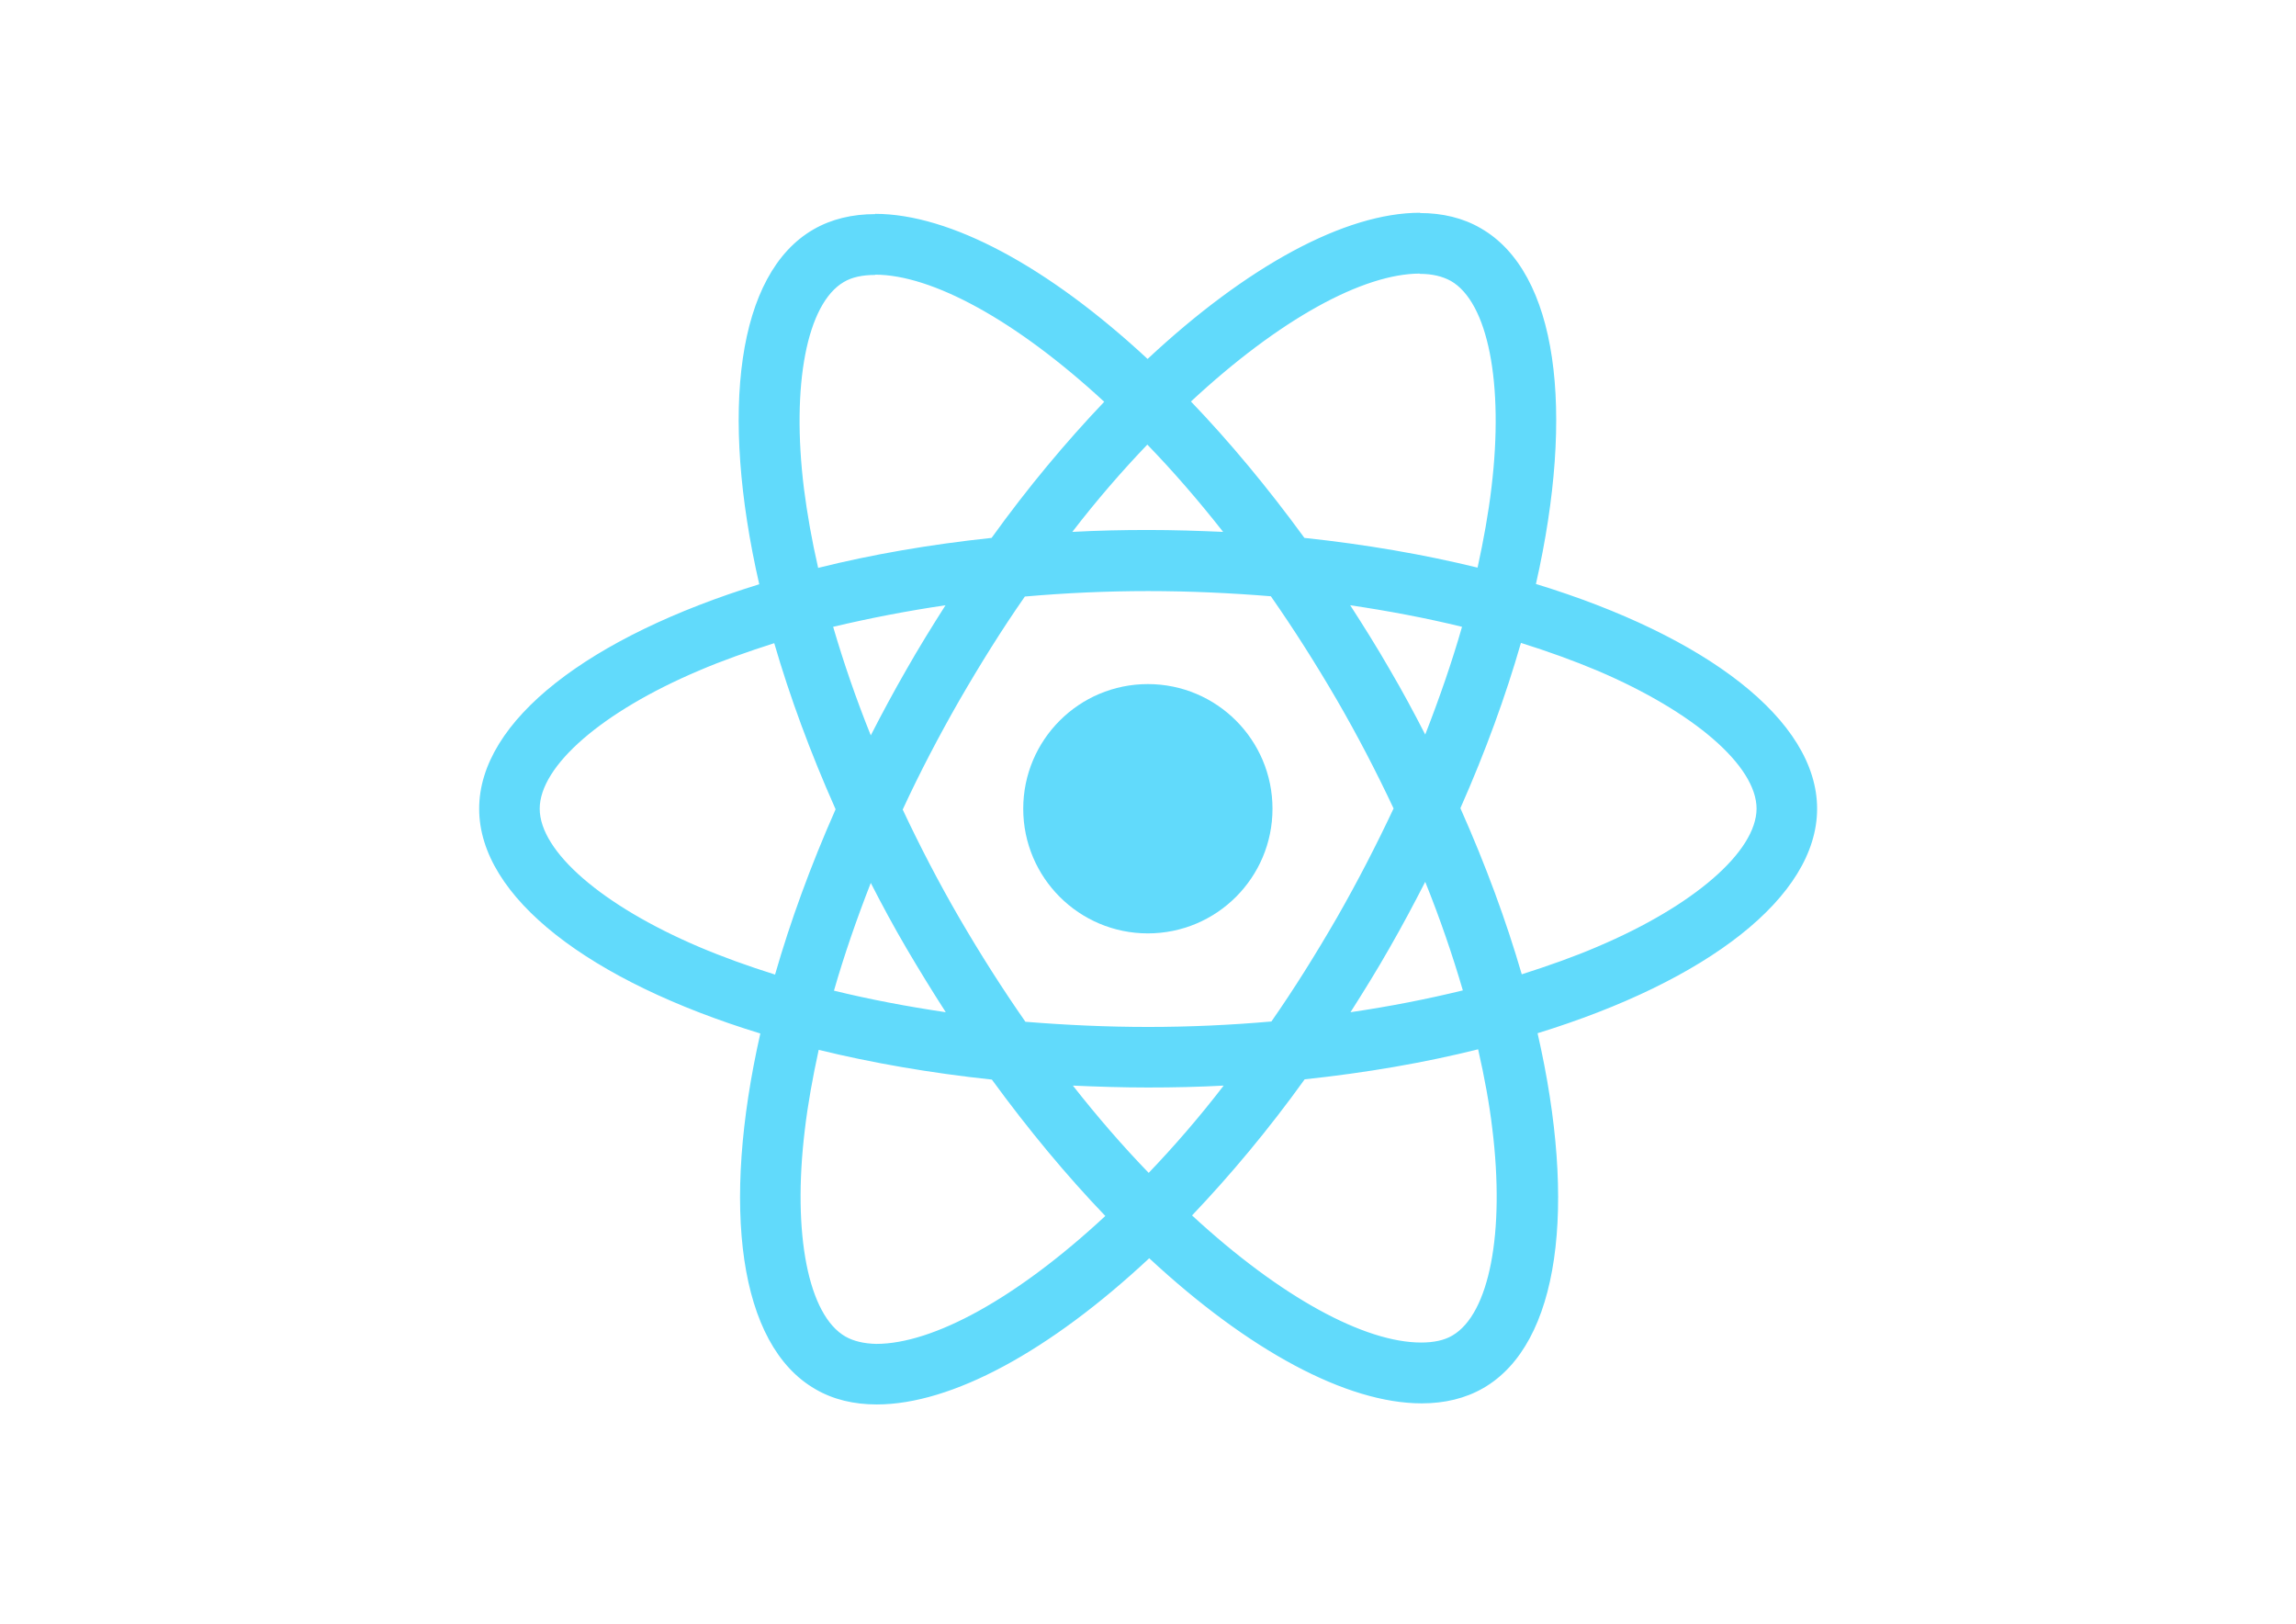
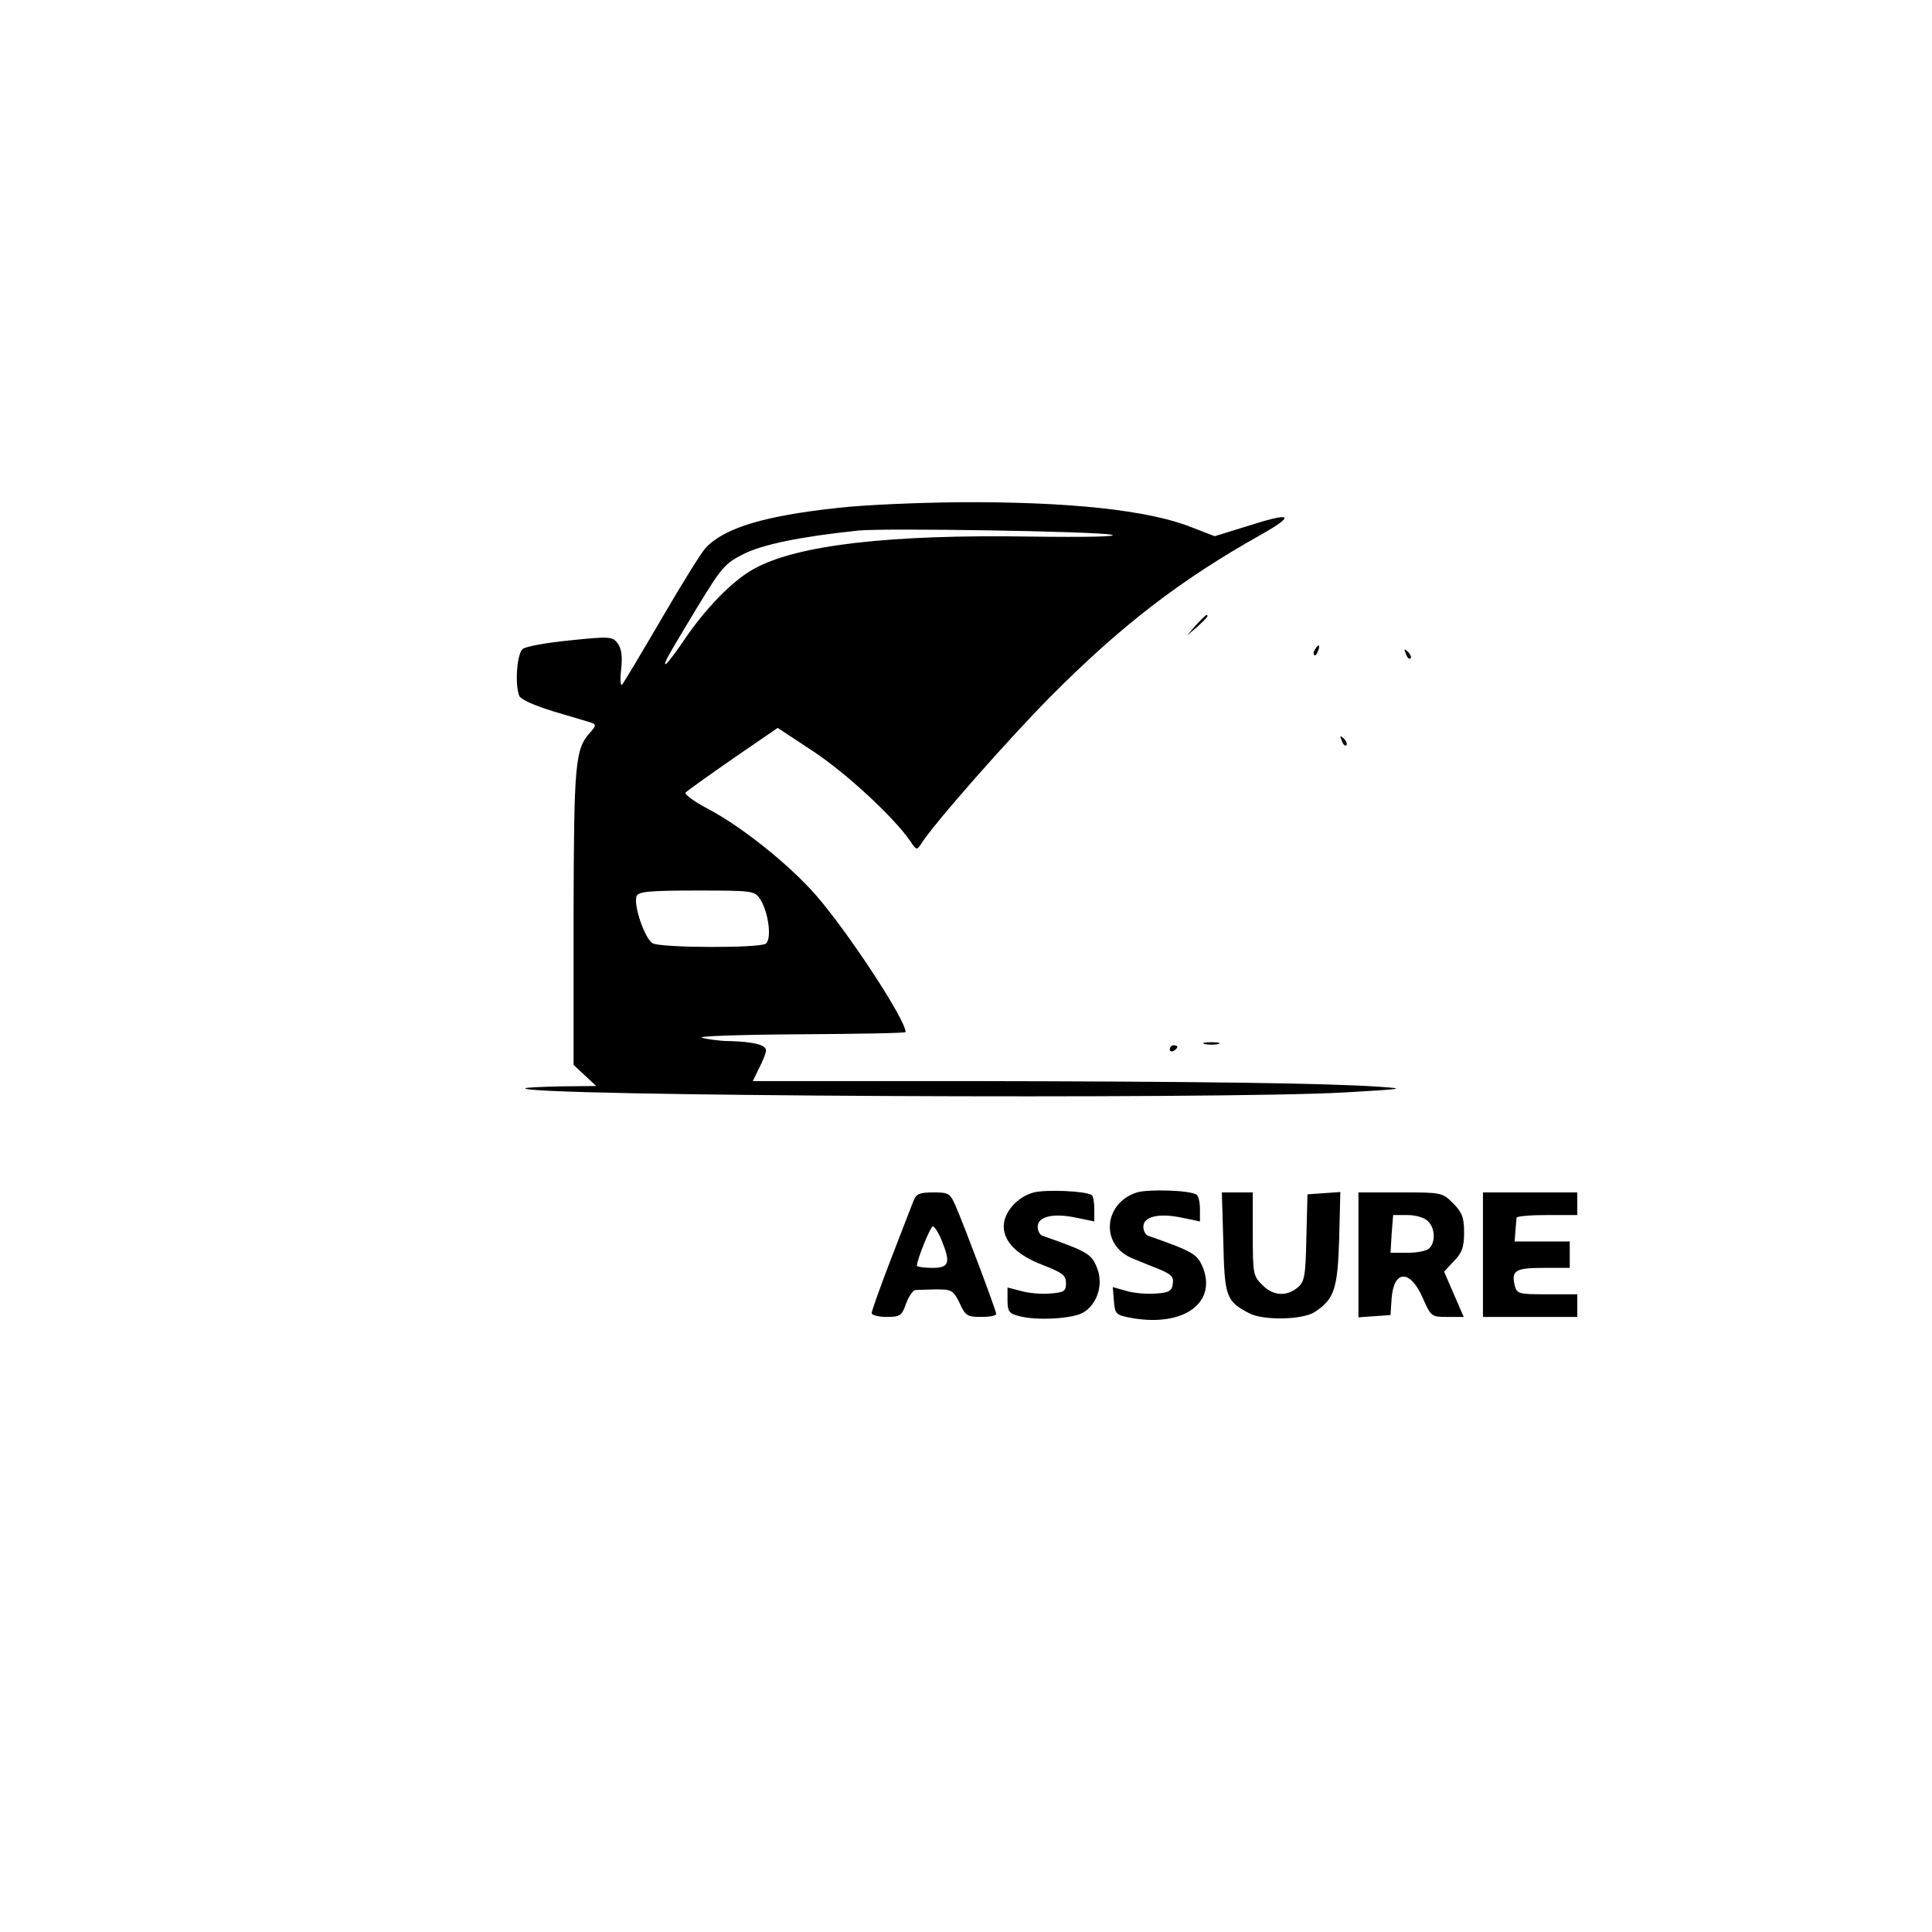
- <svg xmlns="http://www.w3.org/2000/svg" viewBox="0 0 841.9 595.3">
-   <g fill="#61DAFB">
-     <path d="M666.3 296.5c0-32.5-40.7-63.3-103.1-82.4 14.4-63.6 8-114.2-20.2-130.4-6.5-3.8-14.1-5.6-22.4-5.6v22.3c4.6 0 8.3.9 11.4 2.6 13.6 7.8 19.5 37.5 14.9 75.7-1.1 9.4-2.9 19.3-5.1 29.4-19.6-4.8-41-8.5-63.5-10.9-13.5-18.5-27.5-35.3-41.6-50 32.6-30.3 63.2-46.9 84-46.9V78c-27.5 0-63.5 19.6-99.9 53.6-36.4-33.8-72.4-53.2-99.9-53.2v22.3c20.7 0 51.4 16.5 84 46.6-14 14.7-28 31.4-41.3 49.9-22.6 2.4-44 6.1-63.6 11-2.3-10-4-19.7-5.2-29-4.7-38.2 1.1-67.9 14.6-75.8 3-1.8 6.9-2.6 11.5-2.6V78.5c-8.4 0-16 1.8-22.6 5.6-28.1 16.2-34.4 66.7-19.9 130.1-62.2 19.2-102.7 49.9-102.7 82.3 0 32.5 40.7 63.3 103.1 82.4-14.4 63.6-8 114.2 20.2 130.4 6.5 3.8 14.1 5.6 22.5 5.6 27.5 0 63.5-19.6 99.9-53.6 36.4 33.8 72.4 53.2 99.9 53.2 8.4 0 16-1.8 22.6-5.6 28.1-16.2 34.4-66.7 19.9-130.1 62-19.1 102.5-49.9 102.5-82.3zm-130.2-66.7c-3.7 12.9-8.3 26.2-13.5 39.5-4.1-8-8.4-16-13.1-24-4.6-8-9.5-15.8-14.4-23.4 14.2 2.1 27.9 4.7 41 7.9zm-45.8 106.5c-7.8 13.5-15.8 26.3-24.1 38.2-14.9 1.3-30 2-45.2 2-15.1 0-30.2-.7-45-1.9-8.3-11.9-16.4-24.6-24.2-38-7.6-13.1-14.5-26.4-20.8-39.8 6.2-13.4 13.2-26.8 20.7-39.9 7.8-13.5 15.8-26.3 24.1-38.2 14.9-1.3 30-2 45.2-2 15.1 0 30.2.7 45 1.9 8.3 11.9 16.4 24.6 24.2 38 7.6 13.1 14.5 26.4 20.8 39.8-6.3 13.4-13.2 26.8-20.7 39.9zm32.3-13c5.4 13.4 10 26.8 13.8 39.8-13.1 3.2-26.9 5.9-41.2 8 4.9-7.7 9.8-15.6 14.4-23.7 4.6-8 8.9-16.1 13-24.1zM421.2 430c-9.3-9.6-18.6-20.3-27.8-32 9 .4 18.2.7 27.5.7 9.4 0 18.7-.2 27.8-.7-9 11.7-18.3 22.4-27.5 32zm-74.4-58.9c-14.2-2.1-27.9-4.7-41-7.9 3.7-12.9 8.3-26.2 13.5-39.5 4.1 8 8.4 16 13.1 24 4.7 8 9.5 15.8 14.4 23.4zM420.7 163c9.3 9.6 18.6 20.3 27.8 32-9-.4-18.2-.7-27.5-.7-9.4 0-18.7.2-27.8.7 9-11.7 18.3-22.4 27.5-32zm-74 58.9c-4.9 7.7-9.8 15.6-14.4 23.7-4.6 8-8.9 16-13 24-5.4-13.4-10-26.8-13.8-39.8 13.1-3.1 26.9-5.8 41.2-7.9zm-90.5 125.2c-35.4-15.1-58.3-34.9-58.3-50.6 0-15.7 22.9-35.6 58.3-50.6 8.6-3.7 18-7 27.7-10.1 5.7 19.6 13.2 40 22.5 60.9-9.2 20.8-16.6 41.1-22.2 60.6-9.9-3.1-19.3-6.5-28-10.2zM310 490c-13.6-7.8-19.5-37.5-14.9-75.7 1.1-9.4 2.9-19.3 5.1-29.4 19.6 4.8 41 8.5 63.5 10.9 13.5 18.5 27.5 35.3 41.6 50-32.6 30.3-63.2 46.9-84 46.9-4.5-.1-8.3-1-11.3-2.7zm237.2-76.2c4.7 38.2-1.1 67.9-14.6 75.8-3 1.8-6.9 2.6-11.5 2.6-20.7 0-51.4-16.5-84-46.6 14-14.7 28-31.4 41.3-49.9 22.6-2.4 44-6.1 63.6-11 2.3 10.1 4.1 19.8 5.2 29.1zm38.5-66.7c-8.6 3.7-18 7-27.7 10.1-5.7-19.6-13.2-40-22.5-60.9 9.2-20.8 16.6-41.1 22.2-60.6 9.9 3.1 19.3 6.5 28.1 10.2 35.4 15.1 58.3 34.9 58.3 50.6-.1 15.7-23 35.6-58.4 50.6zM320.8 78.4z" />
-     <circle cx="420.9" cy="296.5" r="45.7" />
-     <path d="M520.5 78.1z" />
+ <svg xmlns="http://www.w3.org/2000/svg" version="1.0" width="512pt" height="512pt" viewBox="0 0 512 512" preserveAspectRatio="xMidYMid meet">
+   <g transform="translate(0,512) scale(0.1,-0.1)" fill="#000000" stroke="none">
+     <path d="M2220 3774 c-195 -21 -300 -53 -350 -106 -12 -13 -64 -97 -117 -188 -53 -91 -100 -169 -104 -174 -5 -5 -6 13 -3 40 4 35 1 55 -9 69 -14 18 -20 19 -126 8 -61 -6 -118 -16 -126 -23 -15 -13 -21 -93 -9 -124 4 -10 41 -26 93 -42 47 -14 92 -27 100 -30 11 -4 10 -8 -4 -24 -41 -45 -44 -78 -45 -488 l0 -394 30 -28 30 -28 -92 -1 c-51 -1 -94 -3 -96 -5 -20 -21 1844 -30 2173 -11 155 9 163 10 90 15 -149 10 -497 14 -1080 15 l-580 0 17 35 c10 19 18 40 18 46 0 15 -32 23 -95 25 -27 0 -61 5 -75 9 -14 4 100 8 258 9 155 1 282 3 282 6 0 33 -154 267 -238 363 -72 82 -196 181 -285 228 -38 20 -65 40 -60 44 4 4 61 45 126 90 l118 81 97 -64 c88 -59 212 -174 255 -237 15 -23 17 -23 27 -8 31 51 232 279 345 393 187 188 343 308 555 427 97 55 84 62 -40 22 l-81 -25 -62 24 c-113 45 -325 68 -617 66 -107 -1 -251 -7 -320 -15z m725 -71 c24 -5 -63 -7 -213 -5 -373 6 -619 -22 -733 -85 -56 -30 -130 -105 -190 -195 -22 -32 -42 -58 -45 -58 -6 0 3 17 84 151 64 105 73 116 123 141 50 25 150 46 304 62 68 7 628 -2 670 -11z m-931 -965 c23 -35 32 -108 15 -119 -19 -12 -276 -11 -299 1 -21 11 -52 102 -43 125 4 12 33 15 159 15 148 0 154 -1 168 -22z" />
+     <path d="M3169 3463 l-24 -28 28 24 c25 23 32 31 24 31 -2 0 -14 -12 -28 -27z" />
+     <path d="M3485 3399 c-4 -6 -5 -12 -2 -15 2 -3 7 2 10 11 7 17 1 20 -8 4z" />
+     <path d="M3726 3387 c3 -10 9 -15 12 -12 3 3 0 11 -7 18 -10 9 -11 8 -5 -6z" />
+     <path d="M3556 3157 c3 -10 9 -15 12 -12 3 3 0 11 -7 18 -10 9 -11 8 -5 -6z" />
+     <path d="M3193 2353 c9 -2 25 -2 35 0 9 3 1 5 -18 5 -19 0 -27 -2 -17 -5z" />
+     <path d="M3100 2339 c0 -5 5 -7 10 -4 6 3 10 8 10 11 0 2 -4 4 -10 4 -5 0 -10 -5 -10 -11z" />
+     <path d="M2740 1960 c-43 -11 -80 -52 -80 -90 0 -41 36 -77 105 -103 51 -20 60 -27 60 -48 0 -21 -5 -24 -42 -27 -23 -2 -58 1 -78 7 l-35 9 0 -34 c0 -28 4 -35 28 -41 47 -14 149 -8 175 10 37 24 52 77 33 120 -14 34 -26 41 -143 82 -7 2 -13 13 -13 24 0 27 41 37 102 24 l48 -10 0 33 c0 18 -3 35 -7 37 -17 11 -120 15 -153 7z" />
+     <path d="M3013 1960 c-88 -28 -98 -138 -14 -174 20 -8 53 -22 74 -30 31 -13 38 -20 35 -38 -2 -19 -10 -24 -45 -26 -23 -2 -59 1 -78 7 l-36 10 3 -37 c3 -35 5 -37 48 -45 138 -24 226 41 187 136 -15 34 -27 41 -144 82 -7 2 -13 13 -13 24 0 27 41 37 102 24 l48 -10 0 33 c0 18 -4 35 -9 38 -18 12 -127 15 -158 6z" />
+     <path d="M2421 1938 c-5 -13 -32 -82 -60 -155 -28 -73 -51 -137 -51 -143 0 -5 18 -10 39 -10 36 0 41 3 52 35 7 19 18 35 24 36 5 1 30 1 55 2 42 0 46 -2 63 -36 15 -34 21 -37 57 -37 22 0 40 3 40 8 0 9 -84 232 -107 285 -15 35 -19 37 -60 37 -36 0 -45 -4 -52 -22z m74 -104 c25 -61 21 -74 -25 -74 -22 0 -40 3 -40 6 0 16 36 104 42 104 4 0 15 -16 23 -36z" />
+     <path d="M3242 1827 c3 -143 8 -156 68 -187 37 -20 142 -18 174 3 52 34 61 61 65 195 l3 123 -43 -3 -44 -3 -3 -115 c-2 -102 -5 -117 -23 -132 -30 -25 -66 -22 -94 7 -24 23 -25 31 -25 135 l0 110 -41 0 -41 0 4 -133z" />
+     <path d="M3600 1794 l0 -165 43 3 42 3 3 45 c6 76 50 76 83 -1 21 -48 23 -49 64 -49 l44 0 -26 60 -26 60 26 28 c22 22 27 38 27 76 0 39 -5 53 -29 77 -29 29 -31 29 -140 29 l-111 0 0 -166z m184 90 c19 -18 21 -55 4 -72 -7 -7 -32 -12 -57 -12 l-46 0 3 50 4 50 38 0 c22 0 45 -7 54 -16z" />
+     <path d="M3930 1795 l0 -165 125 0 125 0 0 30 0 30 -80 0 c-76 0 -80 1 -86 24 -9 39 2 46 77 46 l69 0 0 35 0 35 -73 0 -73 0 2 28 c1 15 3 30 3 35 1 4 37 7 81 7 l80 0 0 30 0 30 -125 0 -125 0 0 -165z" />
  </g>
</svg>
